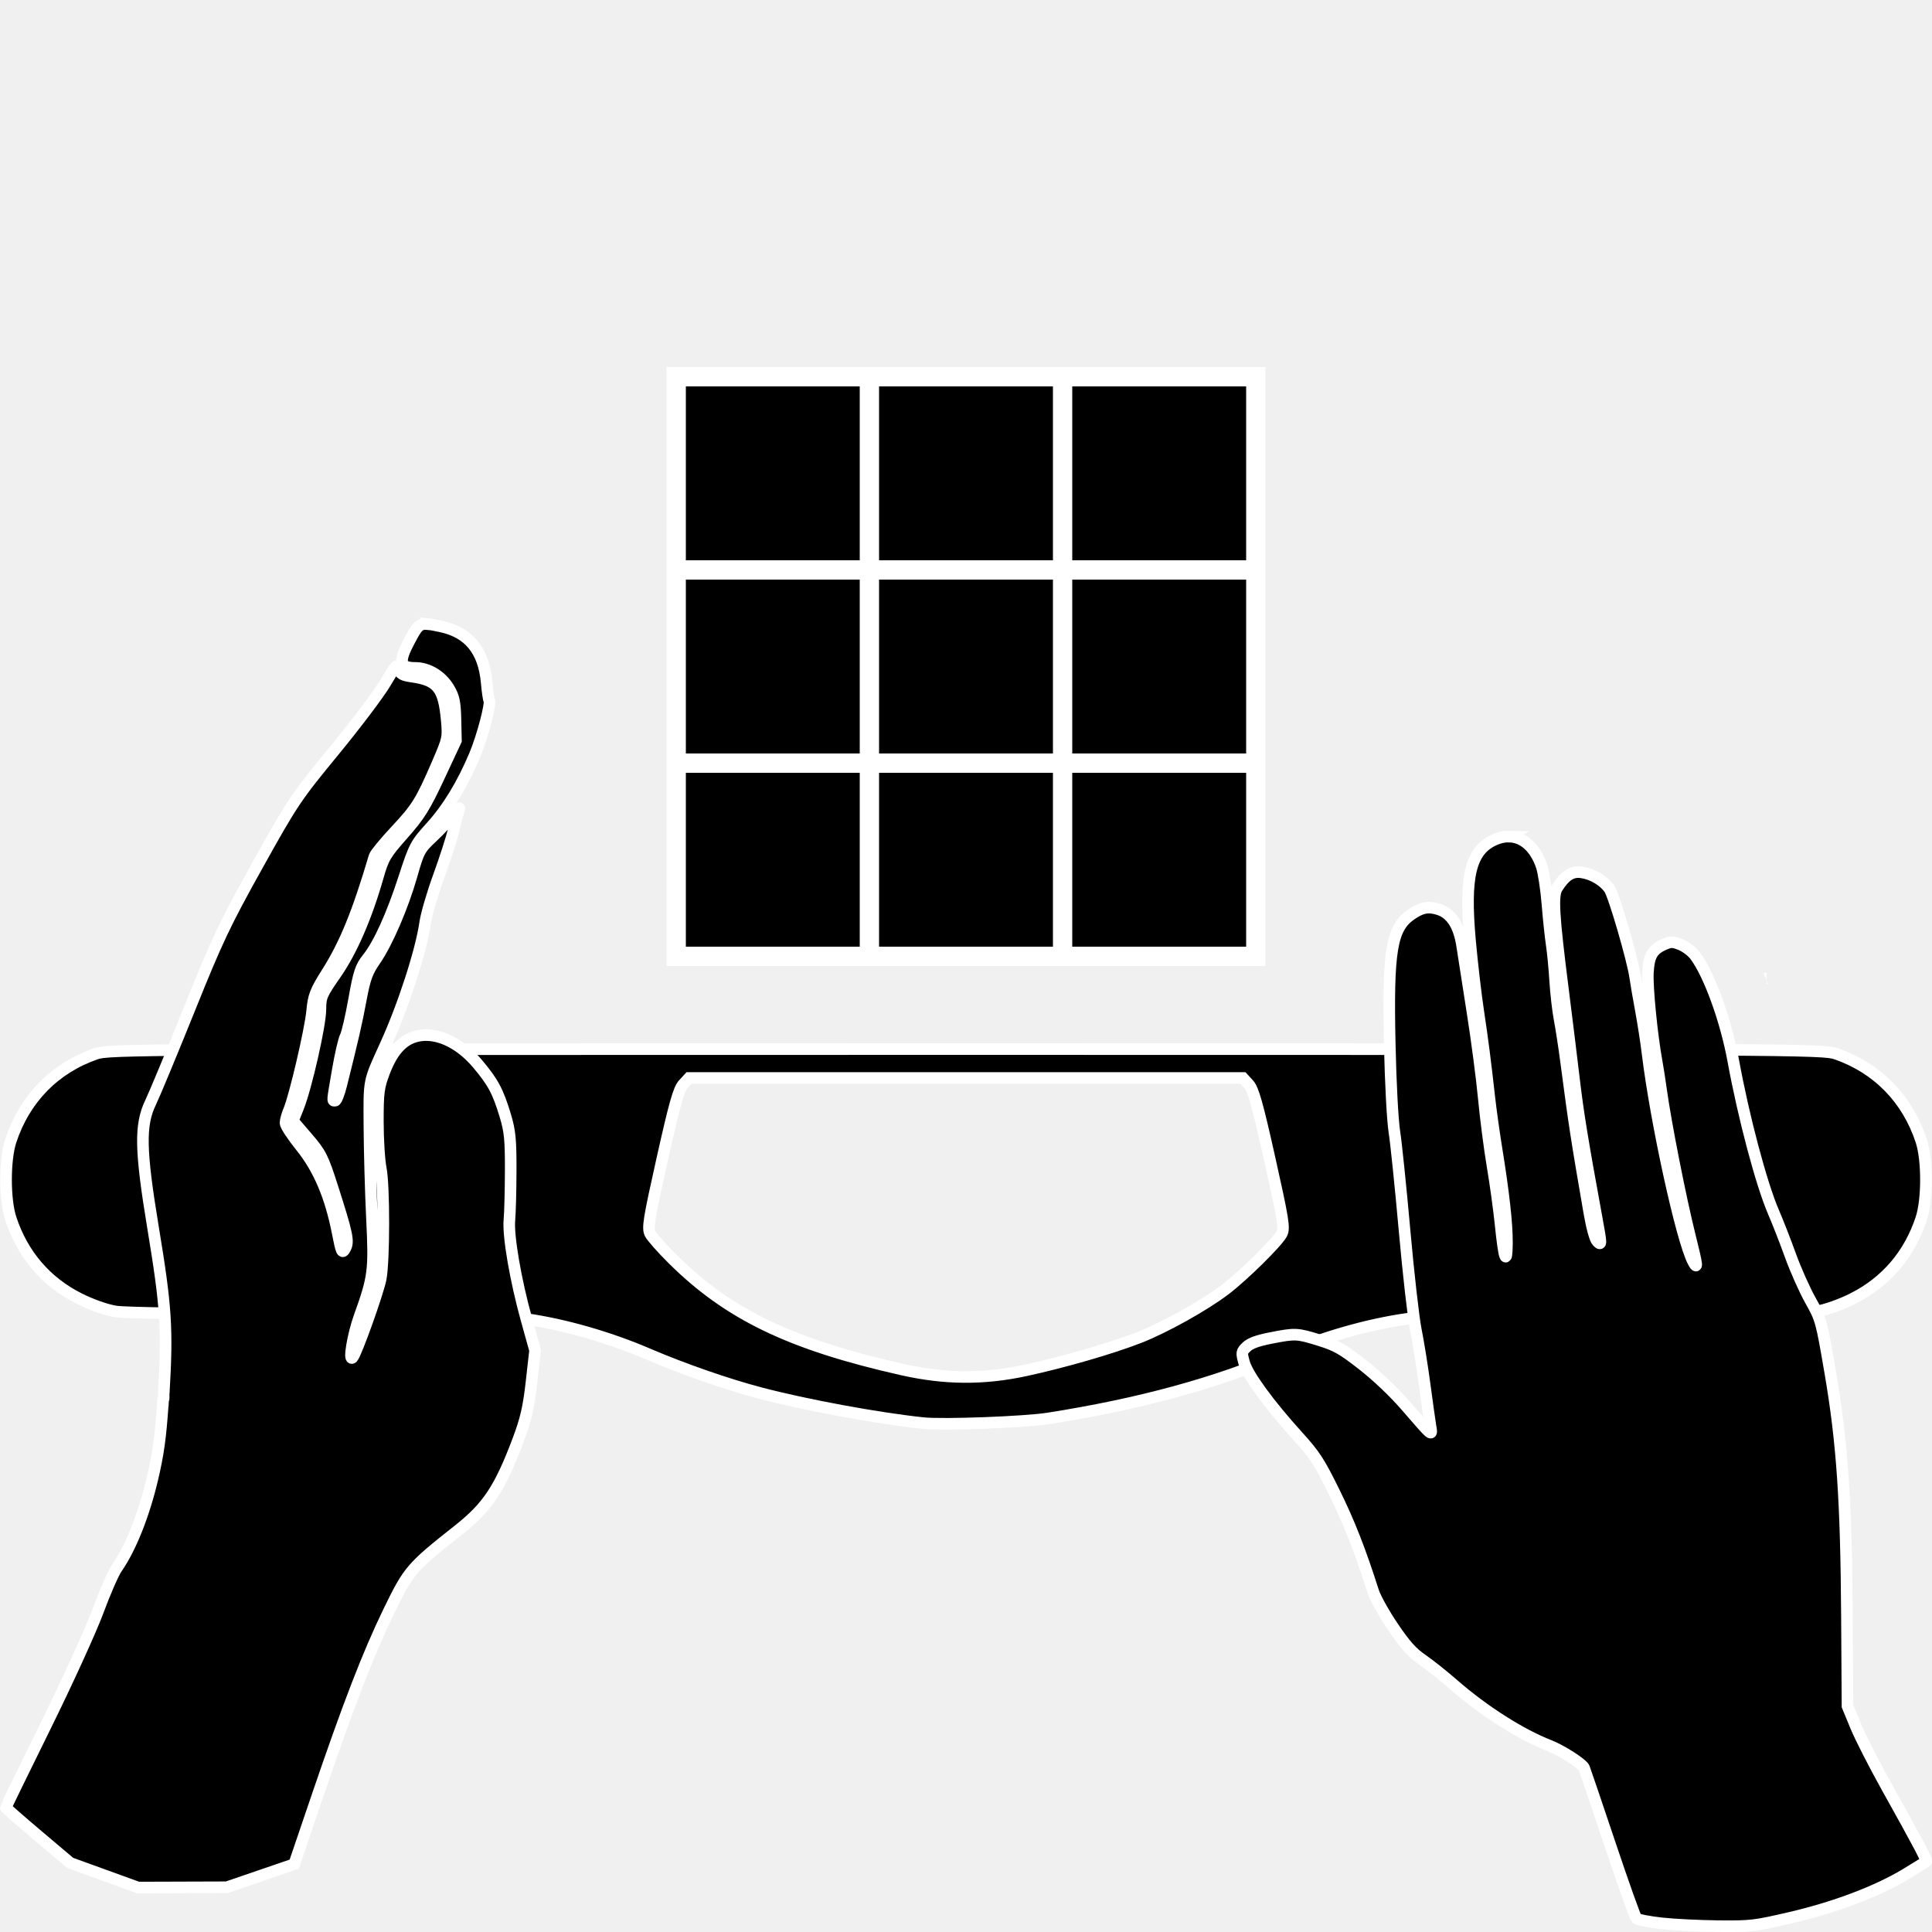
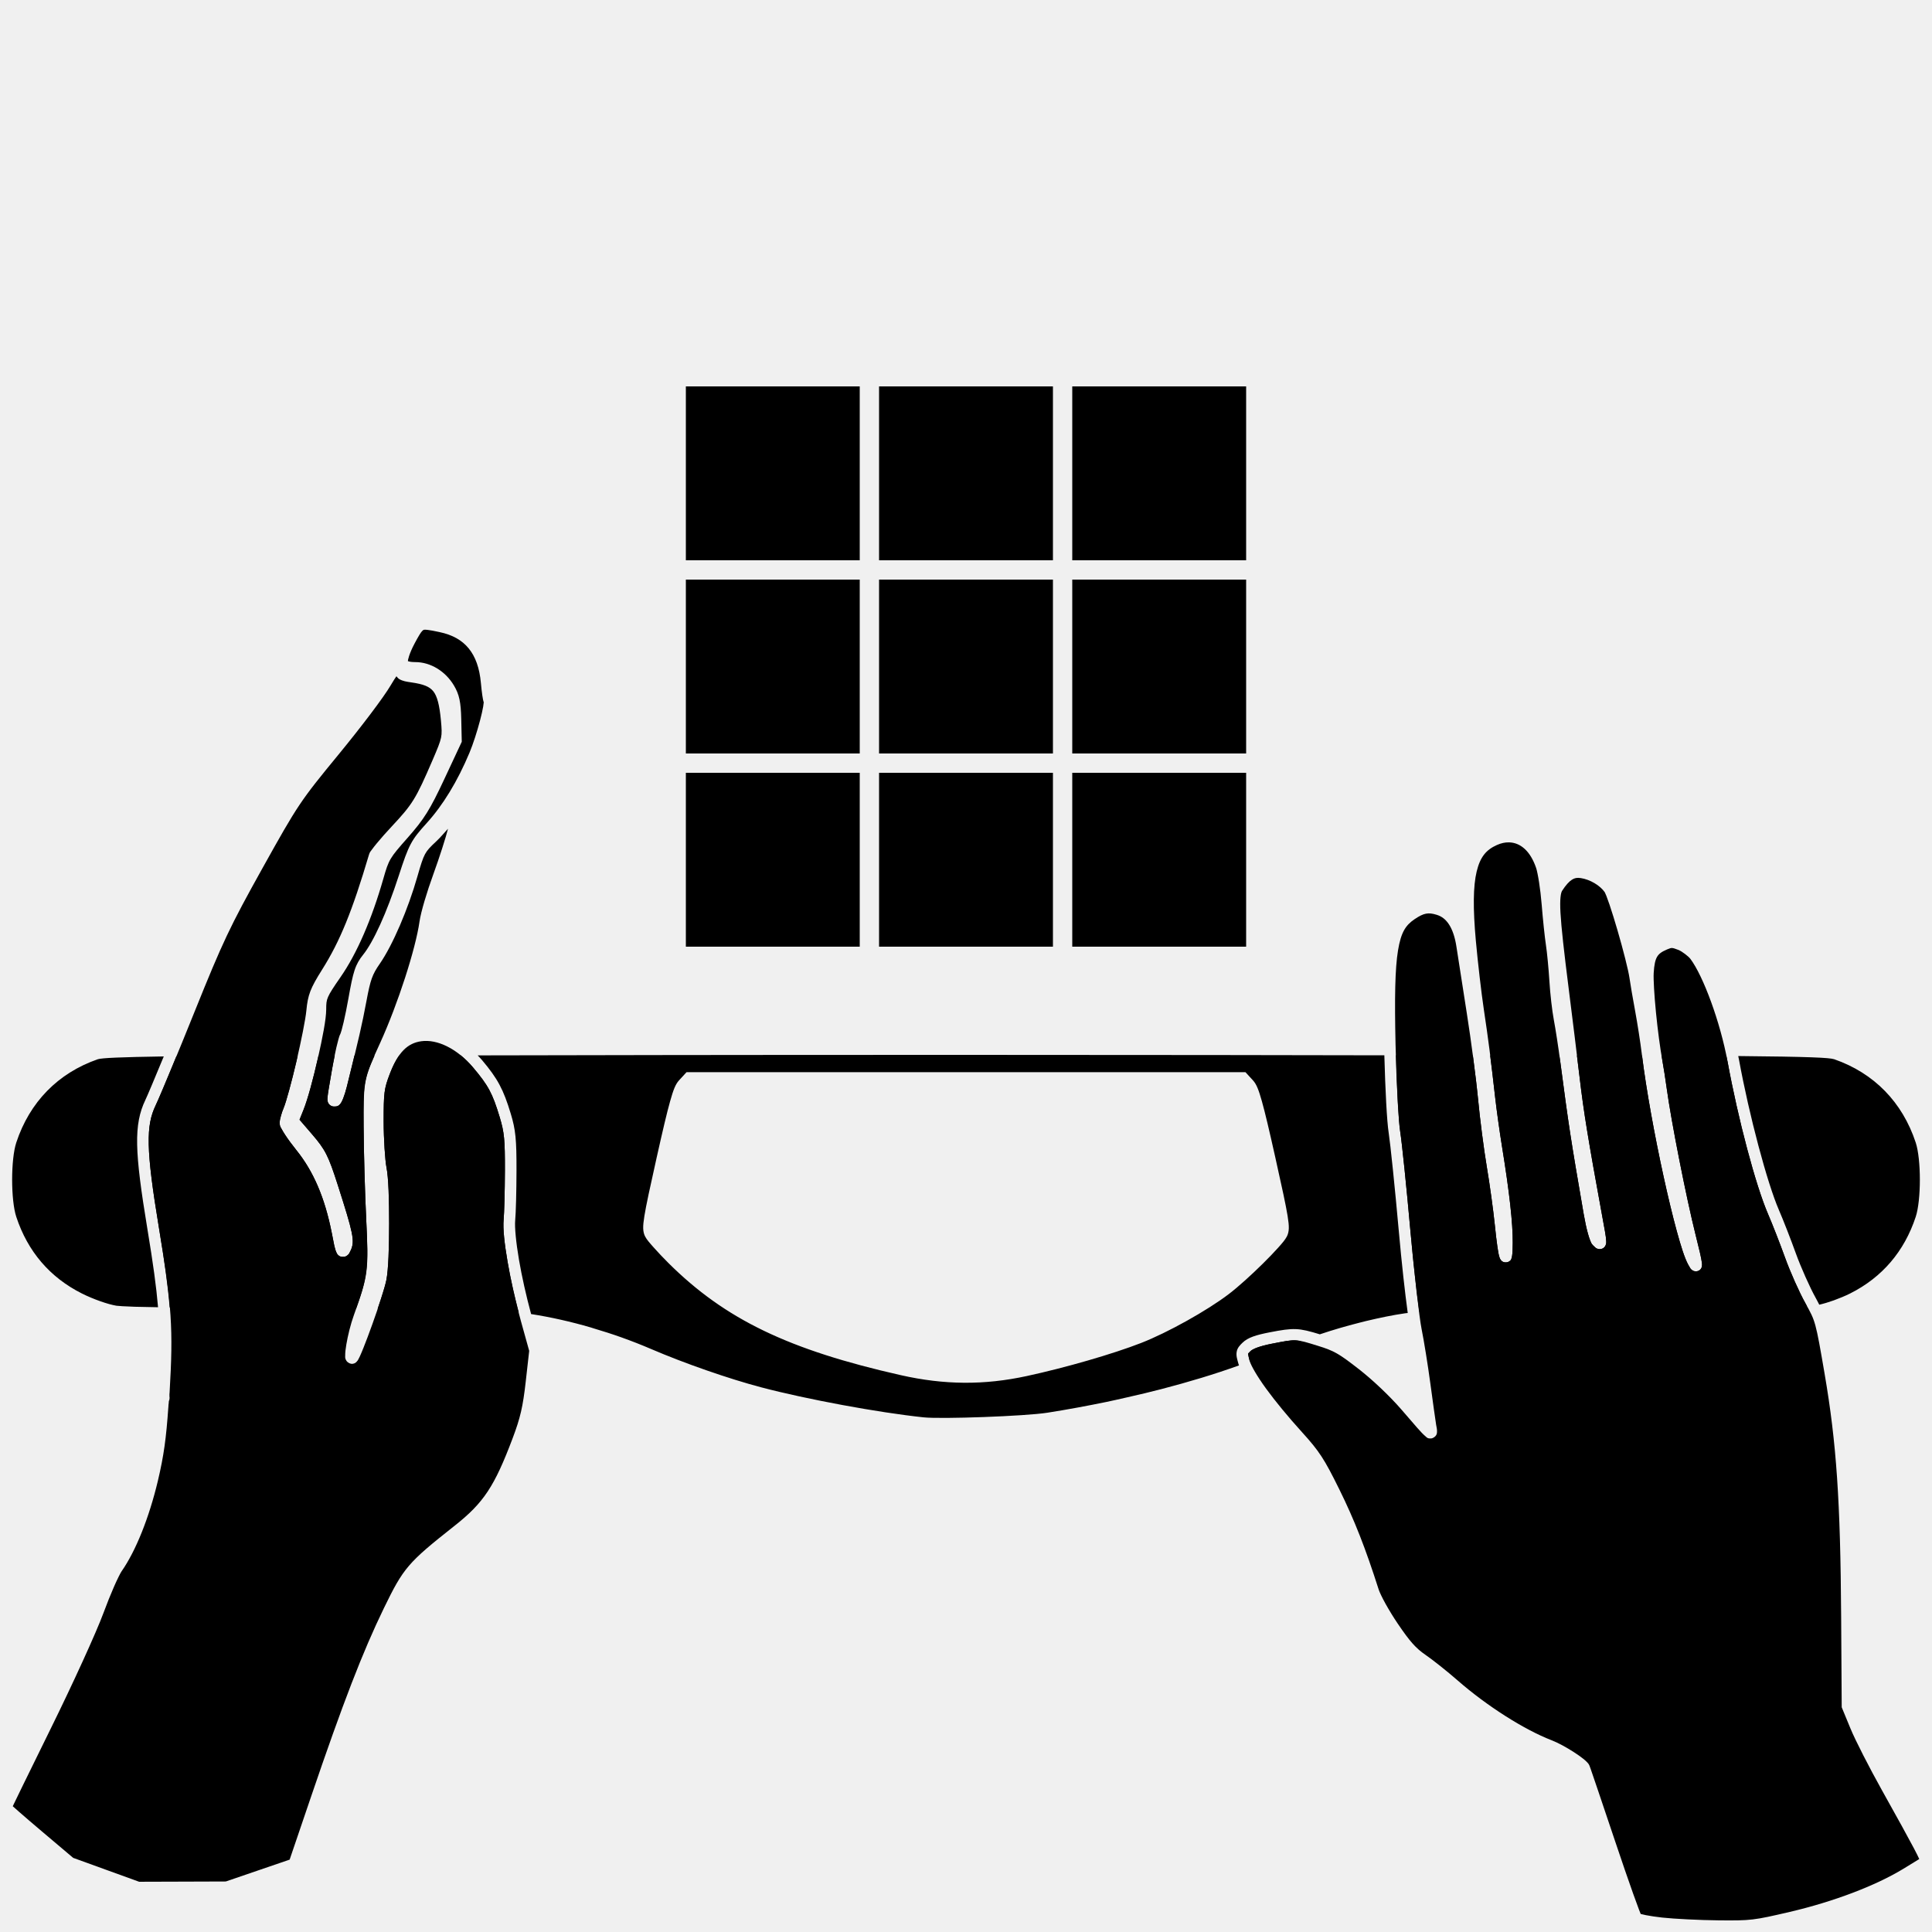
<svg xmlns="http://www.w3.org/2000/svg" id="svg2" version="1.1" width="500" height="500" viewBox="0 0 500 500">
  <defs id="defs6" />
-   <path style="fill:#000000;stroke:#ffffff;stroke-width:3;stroke-miterlimit:4;stroke-dasharray:none;stroke-opacity:1" d="m 249.999,271.501 c -214.918,0 -221.803,0.037 -225.195,1.216 -10.687,3.715 -18.434,11.636 -22.017,22.512 -1.623,4.927 -1.623,15.226 0,20.153 3.065,9.305 9.107,16.37 17.697,20.694 3.134,1.577 6.952,2.927 9.41,3.327 2.566,0.418 21.873,0.681 50.892,0.696 42.471,0.021 47.543,0.137 55.344,1.261 10.14,1.462 21.53,4.737 31.749,9.128 8.749,3.759 20.288,7.775 28.751,10.005 11.886,3.132 30.457,6.563 42.237,7.805 5.182,0.546 26.288,-0.24 32.444,-1.209 23.668,-3.725 43.353,-9.099 60.811,-16.601 10.219,-4.391 21.61,-7.666 31.749,-9.128 7.801,-1.125 12.873,-1.24 55.344,-1.261 29.019,-0.014 48.325,-0.278 50.892,-0.696 2.457,-0.4 6.274,-1.749 9.408,-3.327 8.59,-4.323 14.633,-11.388 17.698,-20.694 1.623,-4.927 1.623,-15.226 0,-20.153 -3.583,-10.876 -11.33,-18.798 -22.017,-22.512 -3.392,-1.179 -10.279,-1.216 -225.196,-1.216 z m -71.662,7.476 71.662,0 71.663,0 1.488,1.62 c 1.197,1.302 2.265,5.089 5.45,19.339 3.506,15.684 3.865,17.909 3.121,19.348 -1.123,2.173 -9.854,10.791 -14.609,14.42 -5.422,4.138 -15.73,9.887 -22.341,12.459 -7.235,2.815 -19.417,6.339 -29.351,8.489 -10.861,2.351 -20.86,2.282 -31.961,-0.222 -28.871,-6.51 -44.925,-14.238 -59.368,-28.58 -2.737,-2.718 -5.354,-5.672 -5.816,-6.566 -0.743,-1.438 -0.383,-3.664 3.123,-19.348 3.186,-14.25 4.252,-18.037 5.449,-19.339 l 1.49,-1.62 z" id="path8070-4" />
  <g id="g4291" transform="translate(127.5,245)">
-     <rect y="-150" x="45" height="155" width="155" id="rect4289" style="fill:#ffffff;fill-opacity:1;stroke:none;stroke-width:2.5;stroke-miterlimit:4;stroke-dasharray:none;stroke-opacity:1" />
    <rect y="-45" x="50" height="45" width="45" id="rect4142" style="fill:#000000;fill-opacity:1;stroke:none;stroke-width:2.5;stroke-miterlimit:4;stroke-dasharray:none;stroke-opacity:1" />
    <rect y="-45" x="100" height="45" width="45" id="rect4142-2" style="fill:#000000;fill-opacity:1;stroke:none;stroke-width:2.5;stroke-miterlimit:4;stroke-dasharray:none;stroke-opacity:1" />
    <rect y="-45" x="150" height="45" width="45" id="rect4142-2-4" style="fill:#000000;fill-opacity:1;stroke:none;stroke-width:2.5;stroke-miterlimit:4;stroke-dasharray:none;stroke-opacity:1" />
    <rect y="-95" x="50" height="45" width="45" id="rect4142-1" style="fill:#000000;fill-opacity:1;stroke:none;stroke-width:2.5;stroke-miterlimit:4;stroke-dasharray:none;stroke-opacity:1" />
    <rect y="-95" x="100" height="45" width="45" id="rect4142-2-0" style="fill:#000000;fill-opacity:1;stroke:none;stroke-width:2.5;stroke-miterlimit:4;stroke-dasharray:none;stroke-opacity:1" />
    <rect y="-95" x="150" height="45" width="45" id="rect4142-2-4-3" style="fill:#000000;fill-opacity:1;stroke:none;stroke-width:2.5;stroke-miterlimit:4;stroke-dasharray:none;stroke-opacity:1" />
    <rect y="-145" x="50" height="45" width="45" id="rect4142-1-0" style="fill:#000000;fill-opacity:1;stroke:none;stroke-width:2.5;stroke-miterlimit:4;stroke-dasharray:none;stroke-opacity:1" />
    <rect y="-145" x="100" height="45" width="45" id="rect4142-2-0-2" style="fill:#000000;fill-opacity:1;stroke:none;stroke-width:2.5;stroke-miterlimit:4;stroke-dasharray:none;stroke-opacity:1" />
    <rect y="-145" x="150" height="45" width="45" id="rect4142-2-4-3-8" style="fill:#000000;fill-opacity:1;stroke:none;stroke-width:2.5;stroke-miterlimit:4;stroke-dasharray:none;stroke-opacity:1" />
  </g>
-   <path style="fill:#000000;stroke:#ffffff;stroke-width:3;stroke-miterlimit:4;stroke-dasharray:none;stroke-opacity:1" d="m 390.558,216.502 c -1.215,-0.026 -2.489,0.242 -3.786,0.824 -6.239,2.799 -7.84,9.45 -6.32,26.238 0.509,5.62 1.439,13.638 2.066,17.82 1.177,7.845 1.807,12.735 2.94,22.813 0.362,3.217 1.169,9.007 1.796,12.867 1.879,11.583 2.776,19.622 2.743,24.568 -0.042,6.202 -0.737,4.213 -1.638,-4.68 -0.391,-3.86 -1.334,-10.704 -2.095,-15.208 -0.761,-4.504 -1.78,-12.4 -2.263,-17.547 -0.483,-5.147 -1.796,-15.15 -2.917,-22.227 -1.12,-7.077 -2.321,-14.782 -2.669,-17.122 -0.796,-5.351 -2.857,-8.528 -6.188,-9.54 -2.661,-0.808 -4.305,-0.489 -7.017,1.365 -5.104,3.488 -6.079,9.415 -5.542,33.687 0.224,10.108 0.727,19.542 1.205,22.61 0.451,2.895 1.631,14.345 2.621,25.444 0.99,11.099 2.305,22.682 2.922,25.738 0.617,3.056 1.635,9.372 2.261,14.037 0.626,4.665 1.308,9.535 1.516,10.822 0.45,2.785 0.824,3.091 -6.43,-5.264 -3.066,-3.531 -7.493,-7.729 -11.175,-10.596 -5.251,-4.088 -6.791,-4.962 -11.085,-6.288 -5.867,-1.813 -6.225,-1.83 -12.607,-0.588 -3.426,0.667 -5.319,1.357 -6.287,2.295 -1.323,1.281 -1.351,1.465 -0.631,4.071 0.882,3.196 6.447,10.825 13.861,19.003 4.448,4.906 5.553,6.603 9.444,14.497 3.877,7.867 6.681,15.006 10.109,25.744 0.544,1.704 2.849,5.838 5.122,9.186 3.199,4.713 4.903,6.62 7.543,8.438 1.876,1.292 5.554,4.219 8.171,6.505 7.734,6.755 17.414,12.913 24.769,15.759 3.1,1.199 8.526,4.687 8.973,5.767 0.22,0.531 3.217,9.369 6.661,19.641 3.444,10.272 6.536,18.958 6.872,19.302 0.336,0.345 3.261,0.918 6.501,1.274 3.239,0.356 9.878,0.684 14.751,0.731 8.41,0.08 9.365,-0.033 18.747,-2.219 11.452,-2.669 22.396,-6.817 29.75,-11.274 2.715,-1.645 5.062,-3.099 5.216,-3.228 0.32,-0.271 -1.844,-4.378 -10.119,-19.192 -3.242,-5.804 -6.869,-12.91 -8.058,-15.792 l -2.162,-5.241 -0.143,-23.103 c -0.188,-30.07 -1.217,-45.152 -4.305,-63.171 -2.323,-13.555 -2.394,-13.816 -5.136,-18.719 -1.529,-2.734 -3.861,-7.97 -5.183,-11.634 -1.322,-3.664 -3.294,-8.716 -4.383,-11.228 -3.119,-7.193 -7.74,-24.579 -10.403,-39.14 -1.926,-10.532 -6.239,-22.411 -9.909,-27.292 -0.765,-1.017 -2.422,-2.268 -3.683,-2.78 -1.981,-0.804 -2.547,-0.823 -4.154,-0.133 -3.191,1.37 -4.108,2.931 -4.358,7.417 -0.208,3.74 1.033,16.287 2.284,23.082 0.296,1.609 0.789,4.767 1.096,7.019 1.182,8.679 5.061,28.332 7.545,38.228 1.853,7.381 2.019,8.72 0.795,6.435 -2.946,-5.498 -9.645,-36.116 -11.821,-54.023 -0.352,-2.895 -1.128,-7.897 -1.725,-11.114 -0.597,-3.217 -1.252,-7.033 -1.455,-8.481 -0.634,-4.533 -5.496,-21.209 -6.672,-22.884 -1.498,-2.134 -4.336,-3.818 -7.158,-4.249 -2.505,-0.383 -4.25,0.703 -6.352,3.957 -1.265,1.958 -0.991,6.835 1.487,26.393 0.937,7.399 2.217,17.797 2.842,23.105 1.028,8.73 2.228,16.106 5.753,35.34 1.408,7.682 1.415,7.857 0.257,6.683 -0.535,-0.542 -1.37,-3.565 -2.013,-7.29 -3.404,-19.714 -3.846,-22.597 -6.058,-39.413 -0.487,-3.7 -1.236,-8.568 -1.666,-10.82 -0.43,-2.252 -0.942,-6.727 -1.138,-9.944 -0.196,-3.217 -0.601,-7.428 -0.898,-9.358 -0.297,-1.93 -0.796,-6.669 -1.108,-10.53 -0.312,-3.86 -0.985,-8.244 -1.496,-9.741 -1.656,-4.849 -4.773,-7.573 -8.417,-7.649 z m 66.404,36.741 c 0.065,-0.026 0.14,0 0.21,0 -0.07,0 -0.145,-0.026 -0.21,0 z" id="path8122-4" />
-   <path style="fill:#000000;stroke:#ffffff;stroke-width:3;stroke-miterlimit:4;stroke-dasharray:none;stroke-opacity:1" d="m 110.852,161.527 c -2.442,-0.254 -2.951,0.673 -4.9,4.337 -2.889,5.43 -2.549,6.987 1.52,6.987 3.371,0 6.799,2.094 8.718,5.323 1.285,2.162 1.586,3.602 1.684,8.056 l 0.121,5.425 -4.342,9.29 c -3.724,7.97 -5.05,10.093 -9.333,14.94 -4.599,5.204 -5.116,6.078 -6.538,11.06 -2.967,10.394 -6.776,19.164 -10.9,25.097 -3.668,5.278 -3.954,5.943 -3.961,9.228 -0.008,3.996 -3.694,20.228 -5.767,25.396 l -1.365,3.403 3.769,4.378 c 3.468,4.027 3.987,5.054 6.475,12.826 3.917,12.242 4.293,14.056 3.285,15.858 -0.775,1.386 -0.925,1.067 -1.962,-4.227 -1.829,-9.339 -4.881,-16.482 -9.478,-22.179 -2.198,-2.724 -3.997,-5.47 -3.997,-6.104 0,-0.634 0.415,-2.133 0.922,-3.329 1.51,-3.559 5.514,-20.714 5.973,-25.592 0.377,-4.008 0.821,-5.153 3.876,-9.996 4.667,-7.397 7.943,-15.425 12.271,-30.067 0.19,-0.644 2.669,-3.651 5.509,-6.683 5.489,-5.861 6.554,-7.584 10.869,-17.587 2.65,-6.144 2.725,-6.501 2.303,-11.086 -0.755,-8.199 -2.372,-10.221 -8.923,-11.16 -2.556,-0.366 -3.134,-0.704 -3.471,-2.028 -0.364,-1.429 -0.705,-1.077 -3.396,3.514 -1.645,2.807 -7.643,10.761 -13.33,17.676 -9.936,12.082 -10.712,13.239 -19.843,29.627 -8.47,15.203 -10.385,19.249 -17.631,37.249 -4.471,11.106 -8.992,21.989 -10.047,24.183 -2.805,5.833 -2.669,12.343 0.674,32.538 3.347,20.215 3.725,26.011 2.759,42.383 -0.013,0.222 -0.029,0.282 -0.042,0.498 l 0,0.688 c 0,0.179 0.04,0.363 0,0.537 -0.02,0.088 -0.072,0.165 -0.123,0.242 -0.029,0.451 -0.065,0.7 -0.093,1.125 0.011,0.154 0.049,0.311 0,0.455 -0.005,0.013 -0.028,0.013 -0.04,0.019 -0.552,7.999 -1.112,12.404 -2.718,19.137 -2.213,9.278 -5.643,17.832 -9.161,22.847 -0.878,1.251 -3.067,6.264 -4.866,11.138 -1.799,4.874 -7.902,18.251 -13.562,29.729 -5.66,11.478 -10.291,20.977 -10.291,21.108 0,0.132 3.753,3.414 8.339,7.292 l 8.339,7.05 8.784,3.184 8.784,3.182 11.474,-0.037 11.474,-0.037 8.724,-2.989 8.724,-2.987 5.844,-17.18 c 8.144,-23.942 13.284,-37.248 18.686,-48.364 5.103,-10.5 5.777,-11.282 17.936,-20.886 7.621,-6.019 10.734,-10.707 15.487,-23.324 1.995,-5.295 2.714,-8.411 3.452,-14.955 l 0.93,-8.267 -2.216,-7.968 c -2.835,-10.188 -4.811,-21.71 -4.424,-25.785 0.167,-1.75 0.316,-7.478 0.331,-12.728 0.024,-8.078 -0.195,-10.28 -1.414,-14.318 -1.886,-6.245 -3.171,-8.641 -7.187,-13.393 -4.395,-5.2 -9.93,-7.949 -14.705,-7.302 -4.19,0.568 -7.165,3.562 -9.411,9.474 -1.475,3.883 -1.66,5.309 -1.66,12.769 0,4.619 0.34,10.099 0.756,12.176 0.899,4.49 0.879,24.051 -0.03,28.594 -0.743,3.716 -6.366,19.434 -7.286,20.366 -1.048,1.062 0.134,-5.969 1.765,-10.502 3.718,-10.331 3.931,-12.001 3.273,-25.455 -0.334,-6.825 -0.634,-17.565 -0.668,-23.865 -0.068,-12.36 -0.28,-11.287 4.14,-21.001 4.688,-10.303 9.262,-24.419 10.311,-31.819 0.298,-2.1 1.873,-7.474 3.499,-11.941 1.626,-4.467 3.378,-9.909 3.894,-12.092 0.515,-2.183 1.146,-4.541 1.4,-5.241 0.254,-0.7 -0.422,-0.103 -1.502,1.328 -1.079,1.431 -3.52,4.057 -5.425,5.835 -3.275,3.055 -3.566,3.591 -5.336,9.808 -2.343,8.23 -6.376,17.596 -9.542,22.165 -2.015,2.908 -2.635,4.631 -3.672,10.183 -1.131,6.054 -1.986,9.785 -5.068,22.114 -0.547,2.188 -1.251,3.977 -1.567,3.977 -0.726,0 -0.784,0.671 0.678,-7.882 0.689,-4.031 1.598,-7.964 2.019,-8.74 0.421,-0.776 1.414,-5.063 2.206,-9.527 1.248,-7.029 1.717,-8.459 3.499,-10.675 2.908,-3.615 6.305,-11.114 9.496,-20.956 2.619,-8.078 2.931,-8.665 6.901,-13.045 4.372,-4.823 8.192,-11.103 11.361,-18.669 1.962,-4.684 4.232,-13.318 3.717,-14.139 -0.161,-0.257 -0.458,-2.311 -0.659,-4.565 -0.738,-8.275 -4.605,-13.003 -11.89,-14.541 -1.369,-0.289 -2.398,-0.505 -3.212,-0.59 z" id="path4138-4-9" />
+   <path id="path8070-4" style="fill:#000000;stroke:none;stroke-width:3;stroke-miterlimit:4;stroke-dasharray:none;stroke-opacity:1" d="M 250 273 C 179.229 273 156.573 273.075 123.621 273.133 C 123.987 273.521 124.361 273.896 124.713 274.312 C 128.787 279.134 130.279 281.916 132.189 288.24 C 133.439 292.376 133.692 294.891 133.668 302.996 C 133.652 308.272 133.518 313.89 133.33 315.863 C 133.172 317.528 133.528 321.459 134.318 326.066 C 135.056 330.366 136.167 335.334 137.449 340.076 C 137.472 340.08 137.496 340.086 137.52 340.09 C 142.502 340.867 147.715 342.033 152.949 343.562 C 153.183 343.63 153.413 343.718 153.646 343.787 C 156.028 344.497 158.407 345.247 160.758 346.088 C 163.373 347.02 165.956 348.029 168.471 349.109 C 172.803 350.971 177.848 352.904 182.855 354.646 C 187.863 356.389 192.832 357.942 197.012 359.043 C 208.786 362.146 227.367 365.579 239.023 366.807 C 243.634 367.292 265.319 366.514 271.078 365.607 C 276.399 364.77 281.453 363.822 286.385 362.812 C 288.19 362.442 289.917 362.032 291.674 361.637 C 294.71 360.957 297.692 360.246 300.592 359.492 C 307.613 357.661 314.323 355.654 320.654 353.367 C 320.656 353.367 320.657 353.366 320.658 353.365 C 320.625 353.26 320.561 353.139 320.533 353.037 C 320.17 351.72 319.886 350.919 320.047 349.877 C 320.208 348.835 320.883 348.152 321.566 347.49 C 322.972 346.129 325.096 345.485 328.611 344.801 C 334.843 343.588 336.076 343.639 341.574 345.322 C 344.97 344.175 348.38 343.185 351.785 342.324 C 352.347 342.18 352.897 342.036 353.457 341.9 C 356.924 341.073 360.358 340.351 363.656 339.875 C 363.873 339.844 364.107 339.831 364.32 339.801 C 363.623 334.694 362.765 327.097 362.002 318.547 C 361.013 307.462 359.812 295.893 359.393 293.199 C 358.918 290.157 358.512 282.069 358.268 273.113 C 326.16 273.073 310.629 273 250 273 z M 361.271 273.117 C 361.525 282.039 361.968 290.251 362.355 292.738 C 362.838 295.835 363.997 307.166 364.988 318.279 C 365.752 326.839 366.641 334.57 367.305 339.467 C 368.766 339.311 370.713 339.173 372.645 339.07 C 373.156 339.043 373.821 339.02 374.387 338.996 C 376.111 338.924 378.596 338.851 380.996 338.805 C 388.621 338.657 399.912 338.607 419.213 338.598 C 433.718 338.591 445.795 338.522 454.559 338.402 C 458.941 338.342 462.495 338.271 465.104 338.188 C 466.497 338.143 466.814 338.096 467.646 338.045 C 467.493 337.768 467.415 337.594 467.238 337.277 C 465.629 334.398 463.312 329.187 461.953 325.422 C 460.643 321.792 458.665 316.725 457.605 314.281 C 454.351 306.775 449.783 289.47 447.104 274.814 C 447.01 274.305 446.884 273.78 446.779 273.264 C 446.761 273.264 446.717 273.264 446.699 273.264 C 442.948 273.236 434.955 273.212 430.023 273.189 C 430.095 273.617 430.163 274.177 430.234 274.566 C 430.54 276.227 431.031 279.375 431.342 281.654 C 432.506 290.199 436.396 309.92 438.855 319.719 C 439.784 323.42 440.29 325.534 440.439 326.742 C 440.477 327.044 440.527 327.247 440.445 327.701 C 440.404 327.928 440.371 328.369 439.756 328.777 C 439.448 328.981 439.009 329.062 438.697 329.021 C 438.385 328.981 438.187 328.872 438.049 328.785 C 437.495 328.436 437.481 328.249 437.332 328.02 C 437.183 327.79 437.037 327.535 436.873 327.229 C 435.975 325.552 435.051 322.635 433.965 318.674 C 432.878 314.713 431.693 309.792 430.531 304.482 C 428.248 294.048 426.072 282.167 424.955 273.184 C 421.984 273.171 411.538 273.177 408.105 273.166 C 408.333 275.044 408.671 277.695 408.83 279.049 C 409.854 287.742 411.047 295.067 414.57 314.293 C 415.275 318.135 415.638 319.987 415.684 321.168 C 415.695 321.463 415.729 321.71 415.562 322.178 C 415.479 322.412 415.309 322.755 414.92 323.014 C 414.531 323.272 414.009 323.312 413.697 323.248 C 413.074 323.121 412.931 322.902 412.754 322.75 C 412.577 322.598 412.434 322.454 412.283 322.301 C 411.797 321.808 411.699 321.442 411.506 320.949 C 411.313 320.457 411.127 319.873 410.939 319.195 C 410.565 317.839 410.19 316.116 409.861 314.213 C 406.457 294.497 406.006 291.56 403.793 274.74 C 403.722 274.2 403.632 273.741 403.551 273.16 C 399.767 273.149 390.01 273.152 385.656 273.143 C 386.054 276.292 386.446 279.555 386.949 284.029 C 387.305 287.198 388.113 292.995 388.734 296.822 C 390.619 308.439 391.533 316.502 391.498 321.641 C 391.487 323.22 391.447 324.257 391.332 324.998 C 391.303 325.183 391.273 325.349 391.201 325.562 C 391.129 325.776 391.159 326.159 390.381 326.557 C 389.992 326.756 389.356 326.742 389 326.57 C 388.644 326.398 388.499 326.202 388.396 326.062 C 388.192 325.783 388.145 325.621 388.084 325.447 C 387.841 324.752 387.703 323.892 387.506 322.52 C 387.309 321.147 387.094 319.338 386.867 317.102 C 386.483 313.305 385.539 306.452 384.785 301.994 C 384.013 297.423 382.996 289.536 382.508 284.336 C 382.252 281.611 381.748 277.484 381.17 273.137 C 376.162 273.127 367.051 273.125 361.271 273.117 z M 119.266 273.137 C 115.236 273.144 106.87 273.145 103.305 273.154 C 102.424 274.398 101.617 275.977 100.854 277.986 C 99.407 281.794 99.291 282.787 99.291 290.223 C 99.291 294.768 99.671 300.37 100.018 302.104 C 100.55 304.762 100.717 310.621 100.711 316.678 C 100.705 322.735 100.523 328.612 99.988 331.287 C 99.687 332.796 98.773 335.635 97.736 338.689 C 117.975 338.761 128.808 338.959 134.248 339.641 C 133.081 335.179 132.056 330.61 131.363 326.574 C 130.554 321.855 130.114 317.987 130.344 315.578 C 130.489 314.051 130.653 308.213 130.668 302.988 C 130.692 294.939 130.509 293.049 129.318 289.107 C 127.456 282.941 126.379 280.933 122.422 276.25 C 121.417 275.061 120.355 274.026 119.266 273.137 z M 96.939 273.16 C 95.832 273.163 92.785 273.163 91.725 273.166 C 91.131 275.622 90.684 277.538 89.758 281.242 C 89.471 282.39 89.147 283.427 88.828 284.236 C 88.669 284.641 88.517 284.983 88.328 285.303 C 88.234 285.463 88.137 285.618 87.957 285.807 C 87.777 285.996 87.482 286.355 86.734 286.355 C 86.759 286.355 86.725 286.362 86.531 286.367 C 86.338 286.372 85.833 286.366 85.367 285.977 C 84.901 285.587 84.791 285.09 84.756 284.793 C 84.721 284.496 84.736 284.267 84.76 283.992 C 84.854 282.892 85.203 280.994 85.934 276.721 C 86.152 275.443 86.398 274.337 86.639 273.172 C 85.815 273.175 83.209 273.173 82.414 273.176 C 82.36 273.418 82.329 273.615 82.273 273.859 C 81.083 279.103 79.669 284.422 78.545 287.225 L 77.52 289.781 L 80.695 293.467 C 84.197 297.533 84.967 299.021 87.461 306.814 C 89.422 312.942 90.502 316.457 90.99 318.812 C 91.234 319.99 91.338 320.896 91.277 321.725 C 91.216 322.553 90.951 323.283 90.627 323.861 C 90.411 324.247 90.412 324.606 89.592 325.09 C 89.182 325.332 88.257 325.356 87.787 325.037 C 87.317 324.718 87.194 324.411 87.074 324.152 C 86.594 323.118 86.405 321.846 85.885 319.191 C 84.088 310.019 81.127 303.139 76.711 297.666 C 75.583 296.268 74.561 294.87 73.801 293.709 C 73.421 293.128 73.105 292.61 72.865 292.15 C 72.626 291.691 72.381 291.487 72.381 290.619 C 72.381 289.975 72.522 289.434 72.707 288.766 C 72.892 288.097 73.138 287.375 73.422 286.705 C 74.025 285.285 75.482 279.962 76.723 274.648 C 76.841 274.143 76.924 273.689 77.039 273.182 C 65.664 273.227 51.781 273.288 45.775 273.361 C 45.732 273.362 45.691 273.361 45.648 273.361 C 43.169 279.388 41.042 284.482 40.314 285.994 C 39.011 288.706 38.396 291.466 38.494 296.197 C 38.592 300.929 39.447 307.564 41.115 317.639 C 42.616 326.705 43.452 332.791 43.91 338.371 C 44.511 338.38 44.805 338.394 45.441 338.402 C 54.205 338.522 66.282 338.591 80.787 338.598 C 86.714 338.601 87.576 338.651 92.16 338.66 C 95.187 330.095 95.385 328.012 94.771 315.475 C 94.436 308.616 94.136 297.883 94.102 291.545 C 94.043 280.949 94.164 279.421 96.939 273.16 z M 449.855 273.305 C 449.918 273.626 449.996 273.953 450.055 274.273 C 452.7 288.74 457.374 306.208 460.357 313.088 C 461.475 315.667 463.441 320.705 464.775 324.402 C 466.061 327.966 468.409 333.225 469.857 335.814 C 470.252 336.52 470.515 337.064 470.826 337.656 C 470.839 337.653 470.856 337.646 470.869 337.643 C 471.946 337.398 473.234 337.014 474.574 336.537 C 476.01 336.009 477.505 335.408 478.84 334.736 C 487.096 330.581 492.834 323.877 495.787 314.914 C 497.216 310.577 497.216 300.036 495.787 295.699 C 492.338 285.228 484.978 277.706 474.703 274.135 C 473.509 273.72 468.264 273.475 449.855 273.305 z M 42.369 273.404 C 31.389 273.574 26.287 273.791 25.297 274.135 C 15.022 277.706 7.662 285.228 4.213 295.699 C 2.784 300.036 2.784 310.577 4.213 314.914 C 7.166 323.877 12.902 330.581 21.158 334.736 C 24.162 336.248 27.962 337.568 30.135 337.922 C 30.507 337.982 32.288 338.104 34.896 338.188 C 36.382 338.235 38.825 338.271 40.902 338.311 C 40.445 332.926 39.63 327.029 38.156 318.129 C 36.481 308.009 35.598 301.29 35.494 296.26 C 35.39 291.229 36.109 287.817 37.609 284.695 C 38.161 283.548 40.08 278.977 42.383 273.404 C 42.377 273.404 42.375 273.404 42.369 273.404 z M 177.68 277.477 L 250 277.477 L 322.32 277.477 L 324.256 279.582 L 324.254 279.582 C 325.192 280.603 325.741 282.049 326.574 285.004 C 327.407 287.959 328.47 292.477 330.064 299.609 C 331.818 307.455 332.787 311.929 333.236 314.713 C 333.461 316.105 333.561 317.078 333.541 317.896 C 333.521 318.715 333.335 319.429 333.055 319.973 C 332.596 320.861 331.83 321.742 330.75 322.945 C 329.67 324.148 328.309 325.56 326.834 327.016 C 323.884 329.928 320.504 333.003 318.023 334.896 C 312.405 339.184 302.14 344.906 295.316 347.561 C 291.631 348.995 286.74 350.592 281.52 352.102 C 276.299 353.611 270.747 355.033 265.738 356.117 C 254.685 358.51 244.414 358.437 233.131 355.893 C 204.128 349.353 187.681 341.457 173.035 326.914 C 171.643 325.532 170.289 324.096 169.209 322.877 C 168.129 321.658 167.395 320.848 166.943 319.973 C 166.662 319.429 166.479 318.715 166.459 317.896 C 166.439 317.078 166.539 316.105 166.764 314.713 C 167.213 311.929 168.182 307.455 169.936 299.609 C 171.53 292.477 172.593 287.959 173.426 285.004 C 174.258 282.049 174.806 280.603 175.744 279.582 L 177.234 277.961 L 177.68 277.477 z M 335.316 346.877 C 333.875 346.811 332.368 347.126 329.184 347.746 C 325.846 348.396 324.185 349.131 323.654 349.645 C 323.015 350.264 323.013 350.314 323.01 350.336 C 323.006 350.358 323.068 350.95 323.424 352.24 C 323.429 352.26 323.465 352.316 323.471 352.336 C 323.475 352.334 323.48 352.332 323.484 352.33 C 326.215 351.298 328.908 350.236 331.529 349.109 C 333.197 348.393 334.931 347.758 336.648 347.104 C 336.206 347.019 335.731 346.896 335.316 346.877 z " />
+   <path id="path8122-4" style="fill:#000000;stroke:none;stroke-width:3;stroke-miterlimit:4;stroke-dasharray:none;stroke-opacity:1" d="M 390.525 218.002 C 389.553 217.981 388.504 218.191 387.385 218.693 C 384.626 219.931 383.075 221.749 382.16 225.549 C 381.245 229.349 381.191 235.098 381.945 243.428 C 382.451 249.011 383.384 257.041 384.002 261.16 C 385.181 269.018 385.816 273.944 386.949 284.029 C 387.305 287.198 388.113 292.995 388.734 296.822 C 390.619 308.439 391.533 316.502 391.498 321.641 C 391.487 323.22 391.447 324.257 391.332 324.998 C 391.303 325.183 391.273 325.349 391.201 325.562 C 391.129 325.776 391.159 326.159 390.381 326.557 C 389.992 326.756 389.356 326.742 389 326.57 C 388.644 326.398 388.499 326.202 388.396 326.062 C 388.192 325.783 388.145 325.621 388.084 325.447 C 387.841 324.752 387.703 323.892 387.506 322.52 C 387.309 321.147 387.094 319.338 386.867 317.102 C 386.483 313.305 385.539 306.452 384.785 301.994 C 384.013 297.423 382.996 289.536 382.508 284.336 C 382.031 279.26 380.718 269.244 379.604 262.203 C 378.483 255.123 377.285 247.43 376.934 245.068 C 376.557 242.537 375.884 240.607 375.014 239.266 C 374.144 237.924 373.123 237.146 371.793 236.742 C 370.597 236.379 369.818 236.309 369.025 236.463 C 368.232 236.617 367.33 237.04 366.057 237.91 C 363.795 239.456 362.583 241.233 361.805 245.965 C 361.026 250.697 360.9 258.213 361.168 270.326 C 361.391 280.405 361.925 289.975 362.355 292.738 C 362.838 295.835 363.997 307.166 364.988 318.279 C 365.976 329.353 367.335 341.113 367.889 343.854 C 368.522 346.989 369.535 353.288 370.166 357.988 C 370.792 362.647 371.481 367.561 371.676 368.77 C 371.784 369.438 371.936 369.857 371.896 370.613 C 371.887 370.802 371.881 371.043 371.688 371.408 C 371.494 371.773 370.904 372.221 370.396 372.264 C 369.381 372.349 369.2 371.945 368.918 371.715 C 367.791 370.792 366.255 368.903 362.631 364.729 C 359.648 361.292 355.249 357.12 351.668 354.332 C 346.447 350.267 345.274 349.595 341.061 348.293 C 335.208 346.485 335.553 346.507 329.184 347.746 C 325.846 348.396 324.185 349.131 323.654 349.645 C 323.015 350.264 323.013 350.314 323.01 350.336 C 323.006 350.358 323.068 350.95 323.424 352.24 C 323.731 353.353 325.286 356.117 327.672 359.389 C 330.058 362.66 333.275 366.58 336.951 370.635 C 341.432 375.577 342.726 377.556 346.629 385.475 C 350.538 393.407 353.38 400.646 356.822 411.426 C 357.014 412.028 357.709 413.503 358.615 415.127 C 359.521 416.751 360.648 418.595 361.756 420.227 C 364.922 424.89 366.425 426.56 368.91 428.271 C 370.904 429.645 374.553 432.555 377.217 434.881 C 384.823 441.525 394.45 447.628 401.539 450.371 C 403.271 451.041 405.426 452.237 407.291 453.436 C 408.224 454.035 409.074 454.632 409.756 455.18 C 410.097 455.453 410.396 455.713 410.656 455.979 C 410.917 456.244 411.151 456.464 411.357 456.963 C 411.514 457.341 411.672 457.829 412.039 458.896 C 412.406 459.964 412.91 461.442 413.514 463.223 C 414.722 466.785 416.332 471.564 418.055 476.701 C 419.774 481.83 421.405 486.563 422.646 490.049 C 423.267 491.792 423.79 493.223 424.174 494.227 C 424.356 494.704 424.502 495.07 424.611 495.33 C 424.618 495.332 424.618 495.332 424.625 495.334 C 424.927 495.422 425.394 495.531 425.955 495.641 C 427.077 495.861 428.588 496.09 430.17 496.264 C 433.288 496.606 439.952 496.939 444.771 496.984 C 453.167 497.064 453.793 496.989 463.164 494.805 C 474.487 492.166 485.333 488.038 492.477 483.709 C 493.831 482.888 495.094 482.115 496.033 481.533 C 496.31 481.362 496.489 481.25 496.703 481.115 C 496.434 480.518 496.011 479.657 495.307 478.32 C 493.786 475.435 491.177 470.707 487.041 463.303 C 483.777 457.46 480.174 450.424 478.906 447.352 L 476.633 441.84 L 476.488 418.445 C 476.301 388.406 475.279 373.454 472.205 355.518 C 471.044 348.741 470.441 345.297 469.826 343.057 C 469.211 340.816 468.606 339.724 467.238 337.277 C 465.629 334.398 463.312 329.187 461.953 325.422 C 460.643 321.792 458.665 316.725 457.605 314.281 C 454.351 306.775 449.783 289.47 447.104 274.814 C 445.213 264.475 440.778 252.552 437.471 248.154 C 436.976 247.497 435.32 246.225 434.424 245.861 C 433.475 245.477 432.997 245.353 432.721 245.344 C 432.444 245.335 432.164 245.399 431.424 245.717 C 429.97 246.341 429.303 246.857 428.844 247.639 C 428.385 248.42 428.093 249.689 427.973 251.84 C 427.883 253.452 428.125 257.582 428.562 262.004 C 429 266.426 429.623 271.244 430.234 274.566 C 430.54 276.227 431.031 279.375 431.342 281.654 C 432.506 290.199 436.396 309.92 438.855 319.719 C 439.784 323.42 440.29 325.534 440.439 326.742 C 440.477 327.044 440.527 327.247 440.445 327.701 C 440.404 327.928 440.371 328.369 439.756 328.777 C 439.448 328.981 439.009 329.062 438.697 329.021 C 438.385 328.981 438.187 328.872 438.049 328.785 C 437.495 328.436 437.481 328.249 437.332 328.02 C 437.183 327.79 437.037 327.535 436.873 327.229 C 435.975 325.552 435.051 322.635 433.965 318.674 C 432.878 314.713 431.693 309.792 430.531 304.482 C 428.208 293.864 425.983 281.713 424.885 272.678 C 424.54 269.839 423.763 264.828 423.174 261.656 C 422.574 258.423 421.923 254.638 421.709 253.109 C 421.43 251.114 420.054 245.723 418.621 240.809 C 417.905 238.351 417.172 235.982 416.551 234.143 C 416.24 233.223 415.956 232.435 415.725 231.848 C 415.493 231.26 415.245 230.81 415.295 230.881 C 414.095 229.173 411.53 227.617 409.137 227.252 C 408.145 227.101 407.549 227.209 406.83 227.656 C 406.112 228.104 405.261 229.009 404.271 230.541 C 403.974 231.002 403.634 232.417 403.85 236.238 C 404.065 240.059 404.749 246.161 405.986 255.932 C 406.924 263.336 408.204 273.731 408.83 279.049 C 409.854 287.742 411.047 295.067 414.57 314.293 C 415.275 318.135 415.638 319.987 415.684 321.168 C 415.695 321.463 415.729 321.71 415.562 322.178 C 415.479 322.412 415.309 322.755 414.92 323.014 C 414.531 323.272 414.009 323.312 413.697 323.248 C 413.074 323.121 412.931 322.902 412.754 322.75 C 412.577 322.598 412.434 322.454 412.283 322.301 C 411.797 321.808 411.699 321.442 411.506 320.949 C 411.313 320.457 411.127 319.873 410.939 319.195 C 410.565 317.839 410.19 316.116 409.861 314.213 C 406.457 294.497 406.006 291.56 403.793 274.74 C 403.31 271.069 402.556 266.182 402.141 264.006 C 401.683 261.61 401.179 257.162 400.979 253.871 C 400.785 250.7 400.374 246.458 400.096 244.65 C 399.781 242.604 399.291 237.904 398.977 234.014 C 398.824 232.124 398.58 230.09 398.314 228.363 C 398.049 226.636 397.731 225.152 397.555 224.637 C 396.029 220.169 393.441 218.063 390.525 218.002 z M 456.961 253.242 C 457.026 253.216 457.102 253.242 457.172 253.242 C 457.102 253.242 457.026 253.216 456.961 253.242 z " />
+   <path id="path4138-4-9" style="fill:#000000;stroke:none;stroke-width:3;stroke-miterlimit:4;stroke-dasharray:none;stroke-opacity:1" d="M 109.738 162.982 C 109.555 163.021 109.452 163.117 109.264 163.301 C 108.887 163.667 108.251 164.738 107.277 166.568 C 105.872 169.209 105.529 170.895 105.568 171.074 C 105.588 171.164 105.447 171.038 105.686 171.137 C 105.924 171.235 106.551 171.35 107.473 171.35 C 111.464 171.35 115.306 173.748 117.48 177.406 C 118.862 179.731 119.275 181.682 119.375 186.195 L 119.504 191.971 L 115.012 201.58 C 111.273 209.582 109.769 211.983 105.443 216.877 C 100.862 222.06 100.633 222.421 99.225 227.355 C 96.226 237.861 92.386 246.751 88.113 252.898 C 86.286 255.528 85.343 256.977 84.906 257.994 C 84.47 259.01 84.423 259.675 84.42 261.271 L 84.42 261.273 C 84.415 263.729 83.464 268.617 82.273 273.859 C 81.083 279.103 79.669 284.422 78.545 287.225 L 77.52 289.781 L 80.695 293.467 C 84.197 297.533 84.967 299.021 87.461 306.814 C 89.422 312.942 90.502 316.457 90.99 318.812 C 91.234 319.99 91.338 320.896 91.277 321.725 C 91.216 322.553 90.951 323.283 90.627 323.861 C 90.411 324.247 90.412 324.606 89.592 325.09 C 89.182 325.332 88.257 325.356 87.787 325.037 C 87.317 324.718 87.194 324.411 87.074 324.152 C 86.594 323.118 86.405 321.846 85.885 319.191 C 84.088 310.019 81.127 303.139 76.711 297.666 C 75.583 296.268 74.561 294.87 73.801 293.709 C 73.421 293.128 73.105 292.61 72.865 292.15 C 72.626 291.691 72.381 291.487 72.381 290.619 C 72.381 289.975 72.522 289.434 72.707 288.766 C 72.892 288.097 73.138 287.375 73.422 286.705 C 74.025 285.285 75.482 279.962 76.723 274.648 C 77.963 269.334 79.076 263.756 79.283 261.559 C 79.668 257.468 80.306 255.779 83.383 250.902 C 87.957 243.651 91.173 235.798 95.484 221.211 C 95.693 220.505 95.917 220.33 96.25 219.869 C 96.583 219.408 97.015 218.858 97.527 218.236 C 98.552 216.993 99.898 215.467 101.338 213.93 C 106.793 208.105 107.62 206.751 111.924 196.773 C 113.247 193.707 113.884 192.141 114.135 190.936 C 114.385 189.73 114.319 188.7 114.109 186.42 C 113.74 182.406 113.127 180.144 112.145 178.916 C 111.162 177.688 109.612 177.058 106.469 176.607 C 105.142 176.417 104.222 176.267 103.357 175.762 C 103.042 175.578 102.82 175.291 102.594 175.014 C 102.186 175.628 101.953 175.925 101.107 177.367 C 99.283 180.48 93.357 188.287 87.641 195.238 C 77.71 207.313 77.079 208.259 67.951 224.643 C 59.489 239.831 57.641 243.735 50.4 261.723 C 45.926 272.839 41.484 283.563 40.314 285.994 C 39.011 288.706 38.396 291.466 38.494 296.197 C 38.592 300.929 39.447 307.564 41.115 317.639 C 44.467 337.882 44.861 343.937 43.893 360.354 L 43.893 360.355 C 43.877 360.618 43.863 360.685 43.854 360.83 L 43.854 361.451 C 43.854 361.409 43.952 361.715 43.816 362.318 L 43.816 362.32 C 43.783 362.467 43.752 362.457 43.709 362.557 C 43.683 362.885 43.655 363.154 43.635 363.457 L 43.633 363.246 C 43.632 363.237 43.607 363.631 43.582 363.951 L 43.594 363.934 C 43.584 364.075 43.568 364.152 43.559 364.291 C 43.013 372.062 42.433 376.635 40.84 383.316 C 38.594 392.732 35.162 401.381 31.447 406.678 C 31.213 407.012 30.374 408.64 29.506 410.627 C 28.638 412.614 27.651 415.064 26.762 417.473 C 24.89 422.544 18.812 435.837 13.137 447.346 C 10.308 453.083 7.735 458.326 5.871 462.148 C 4.939 464.06 4.184 465.618 3.664 466.701 C 3.508 467.027 3.417 467.217 3.305 467.453 C 3.71 467.821 4.244 468.296 4.938 468.902 C 6.44 470.216 8.521 472.003 10.809 473.938 L 18.941 480.814 L 27.473 483.906 L 36.008 486.998 L 47.215 486.963 L 58.441 486.926 L 66.932 484.018 L 74.959 481.27 L 80.566 464.787 C 88.717 440.824 93.878 427.453 99.322 416.25 C 104.435 405.729 105.51 404.453 117.68 394.842 C 125.159 388.935 127.972 384.695 132.691 372.166 C 134.66 366.942 135.325 364.061 136.057 357.572 L 136.953 349.596 L 134.816 341.908 C 133.384 336.76 132.173 331.293 131.363 326.574 C 130.554 321.855 130.114 317.987 130.344 315.578 C 130.489 314.051 130.653 308.213 130.668 302.988 C 130.692 294.939 130.509 293.049 129.318 289.107 C 127.456 282.941 126.379 280.933 122.422 276.25 C 118.26 271.325 113.126 268.915 109.064 269.465 C 105.476 269.951 103.003 272.328 100.854 277.986 C 99.407 281.794 99.291 282.787 99.291 290.223 C 99.291 294.768 99.671 300.37 100.018 302.104 C 100.55 304.762 100.717 310.621 100.711 316.678 C 100.705 322.735 100.523 328.612 99.988 331.287 C 99.554 333.46 97.977 338.187 96.354 342.725 C 95.542 344.993 94.724 347.174 94.045 348.865 C 93.705 349.711 93.402 350.432 93.141 350.998 C 93.01 351.281 92.89 351.524 92.771 351.74 C 92.653 351.956 92.592 352.115 92.299 352.412 C 92.113 352.601 91.851 352.883 91.236 352.955 C 90.621 353.028 89.907 352.563 89.682 352.217 C 89.231 351.524 89.343 351.224 89.336 350.832 C 89.321 350.048 89.439 349.1 89.631 347.957 C 90.015 345.67 90.726 342.74 91.586 340.35 C 95.292 330.05 95.428 328.907 94.771 315.475 C 94.436 308.616 94.136 297.883 94.102 291.545 C 94.034 279.203 93.967 279.608 98.377 269.916 C 103.003 259.749 107.567 245.569 108.568 238.506 C 108.919 236.03 110.491 230.802 112.143 226.264 C 113.735 221.889 115.451 216.516 115.943 214.475 C 114.885 215.623 114.002 216.715 112.943 217.703 C 111.322 219.216 110.592 219.961 110.004 221.043 C 109.415 222.125 108.908 223.728 108.025 226.826 C 105.64 235.204 101.647 244.566 98.275 249.434 C 96.337 252.232 95.871 253.538 94.844 259.039 C 93.708 265.118 92.841 268.907 89.758 281.242 C 89.471 282.39 89.147 283.427 88.828 284.236 C 88.669 284.641 88.517 284.983 88.328 285.303 C 88.234 285.463 88.137 285.618 87.957 285.807 C 87.777 285.996 87.482 286.355 86.734 286.355 C 86.759 286.355 86.725 286.362 86.531 286.367 C 86.338 286.372 85.833 286.366 85.367 285.977 C 84.901 285.587 84.791 285.09 84.756 284.793 C 84.721 284.496 84.736 284.267 84.76 283.992 C 84.854 282.892 85.203 280.994 85.934 276.721 C 86.283 274.677 86.688 272.664 87.062 271.045 C 87.25 270.235 87.427 269.525 87.594 268.945 C 87.76 268.366 87.864 267.98 88.115 267.518 C 88.062 267.616 88.246 267.181 88.4 266.637 C 88.555 266.093 88.739 265.363 88.936 264.516 C 89.328 262.821 89.77 260.653 90.162 258.445 C 90.788 254.916 91.217 252.761 91.762 251.098 C 92.307 249.435 93.019 248.272 93.969 247.092 C 96.599 243.821 100.043 236.371 103.207 226.613 C 105.83 218.522 106.435 217.424 110.424 213.023 C 114.653 208.358 118.395 202.223 121.512 194.781 C 122.445 192.552 123.499 189.25 124.232 186.461 C 124.599 185.067 124.888 183.793 125.047 182.865 C 125.126 182.402 125.172 182.021 125.184 181.797 C 125.195 181.573 124.959 181.41 125.342 182.02 C 125.137 181.693 125.141 181.592 125.102 181.451 C 125.062 181.31 125.031 181.173 125 181.018 C 124.937 180.708 124.877 180.336 124.814 179.904 C 124.69 179.04 124.562 177.943 124.459 176.791 C 124.108 172.859 123.035 169.929 121.303 167.811 C 119.57 165.692 117.145 164.3 113.754 163.584 C 112.386 163.295 111.379 163.088 110.697 163.018 C 110.185 162.964 109.922 162.944 109.738 162.982 z M 42.865 365.117 C 42.72 365.197 42.596 365.248 42.543 365.264 C 42.415 365.301 42.47 365.355 42.863 365.121 L 42.865 365.117 z " />
</svg>
